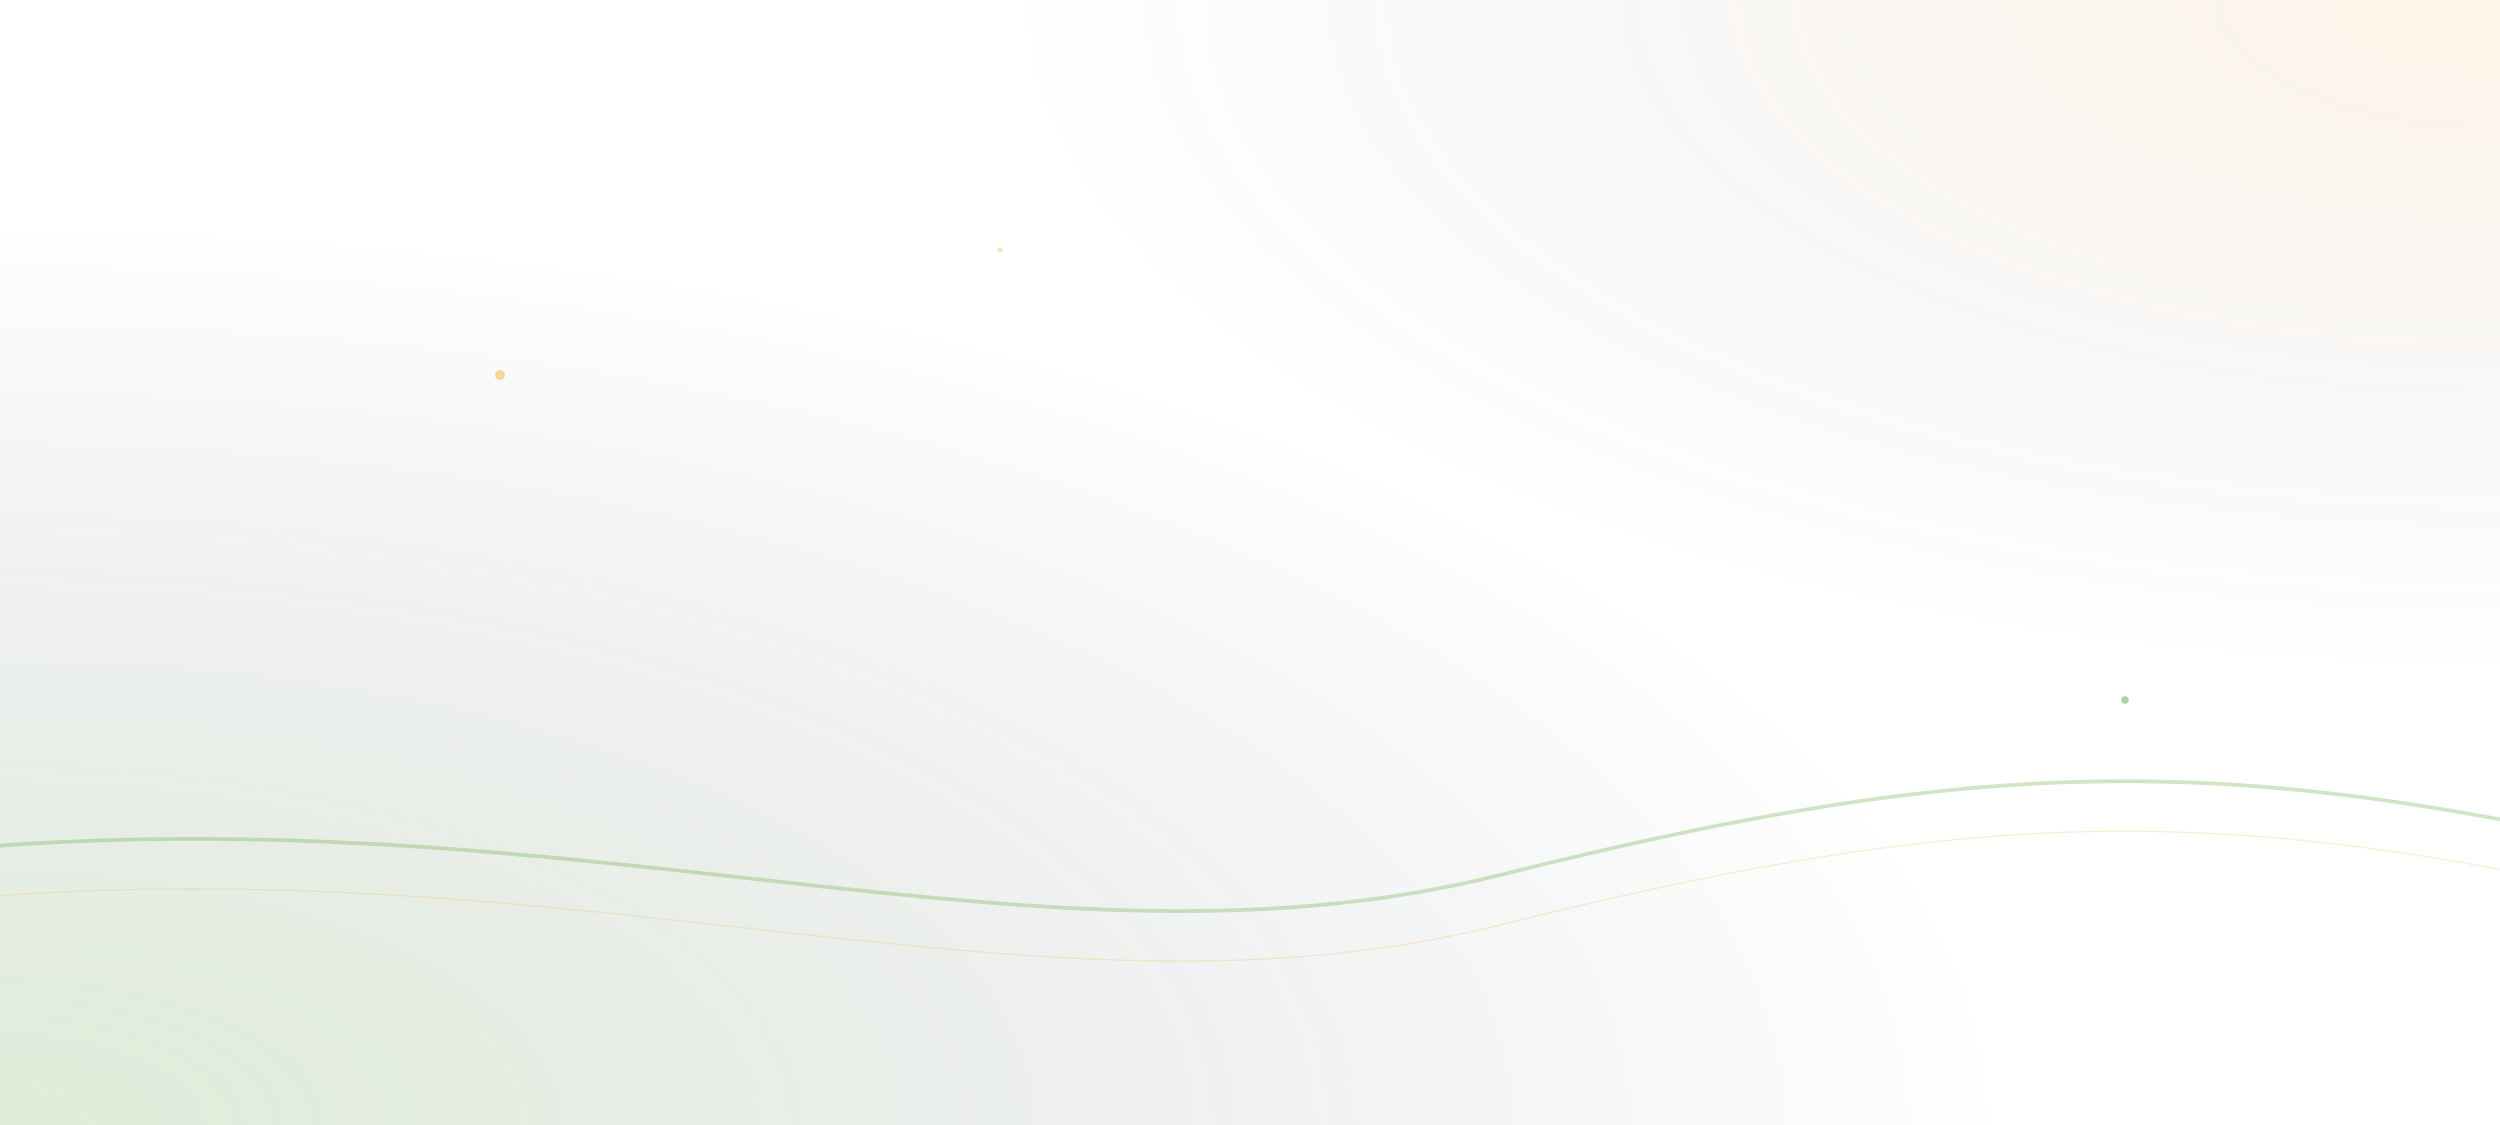
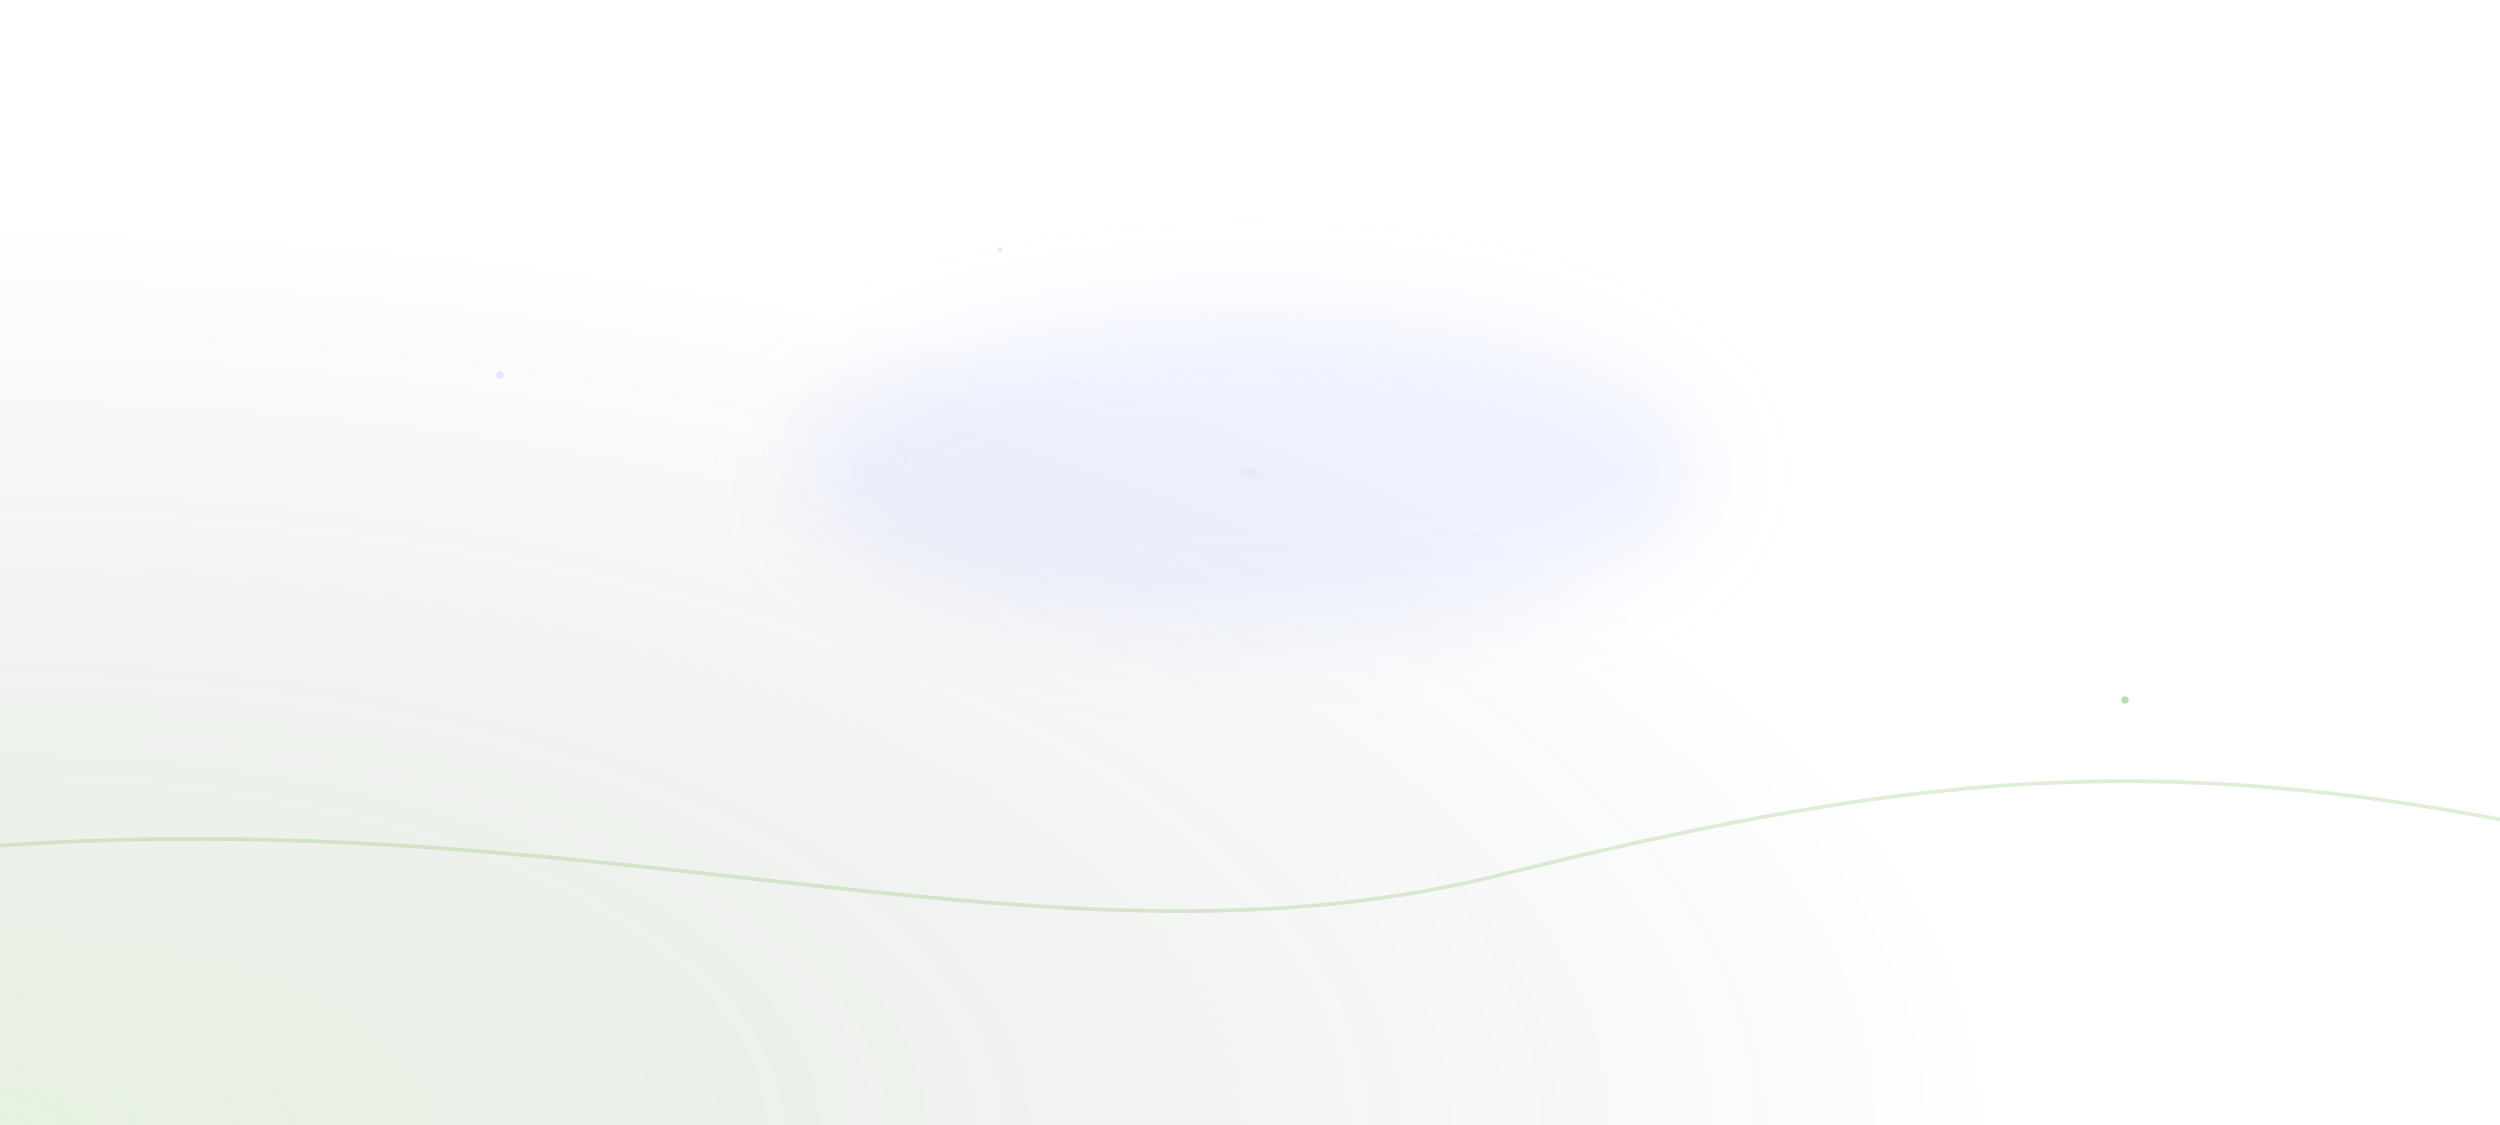
<svg xmlns="http://www.w3.org/2000/svg" class="absolute inset-0 w-full h-full" viewBox="0 0 1000 450" preserveAspectRatio="xMidYMid slice">
  <defs>
    <radialGradient id="greenGlow" cx="0%" cy="100%" r="80%">
-       <stop offset="0%" stop-color="#60A839" stop-opacity="0.2" />
-       <stop offset="100%" stop-color="#1E1B4B" stop-opacity="0" />
+       <stop offset="0%" stop-color="#60A839" stop-opacity="0.15" />
+       <stop offset="100%" stop-color="#020617" stop-opacity="0" />
    </radialGradient>
-     <radialGradient id="amberGlow" cx="100%" cy="0%" r="60%">
-       <stop offset="0%" stop-color="#F59E0B" stop-opacity="0.1" />
-       <stop offset="100%" stop-color="#1E1B4B" stop-opacity="0" />
+     <radialGradient id="centerGlow" cx="50%" cy="42%" r="2%">
+       <stop offset="0%" stop-color="#a5b4fc" stop-opacity="0.16" />
+       <stop offset="20%" stop-color="#a5b4fc" stop-opacity="0.03" />
+       <stop offset="30%" stop-color="#020617" stop-opacity="0" />
    </radialGradient>
+     <filter id="blurCenter" x="-40%" y="-40%" width="180%" height="180%">
+       <feGaussianBlur stdDeviation="18" />
+     </filter>
  </defs>
  <rect width="100%" height="100%" fill="url(#greenGlow)" />
-   <rect width="100%" height="100%" fill="url(#amberGlow)" />
-   <path d="M-100 350 C 200 300 400 400 600 350 S 900 300 1100 350" stroke="#60A839" stroke-width="1.5" fill="none" opacity="0.3" />
-   <path d="M-100 370 C 200 320 400 420 600 370 S 900 320 1100 370" stroke="#F59E0B" stroke-width="0.5" fill="none" opacity="0.2" />
-   <circle cx="200" cy="150" r="2" fill="#F59E0B" opacity="0.4">
-     <animate attributeName="opacity" values="0.2;0.6;0.2" dur="4s" repeatCount="indefinite" />
+   <ellipse cx="50%" cy="42%" rx="18%" ry="14%" fill="#a5b4fc" opacity="0.18" filter="url(#blurCenter)" />
+   <rect width="100%" height="100%" fill="url(#centerGlow)" />
+   <path d="M-100 350 C 200 300 400 400 600 350 S 900 300 1100 350" stroke="#60A839" stroke-width="1.5" fill="none" opacity="0.2" />
+   <circle cx="200" cy="150" r="1.5" fill="#a5b4fc" opacity="0.3">
+     <animate attributeName="opacity" values="0.15;0.45;0.15" dur="4s" repeatCount="indefinite" />
  </circle>
-   <circle cx="850" cy="280" r="1.5" fill="#60A839" opacity="0.5" />
-   <circle cx="400" cy="100" r="1" fill="#F59E0B" opacity="0.3" />
+   <circle cx="850" cy="280" r="1.5" fill="#60A839" opacity="0.4" />
+   <circle cx="400" cy="100" r="1" fill="#a5b4fc" opacity="0.25" />
</svg>
